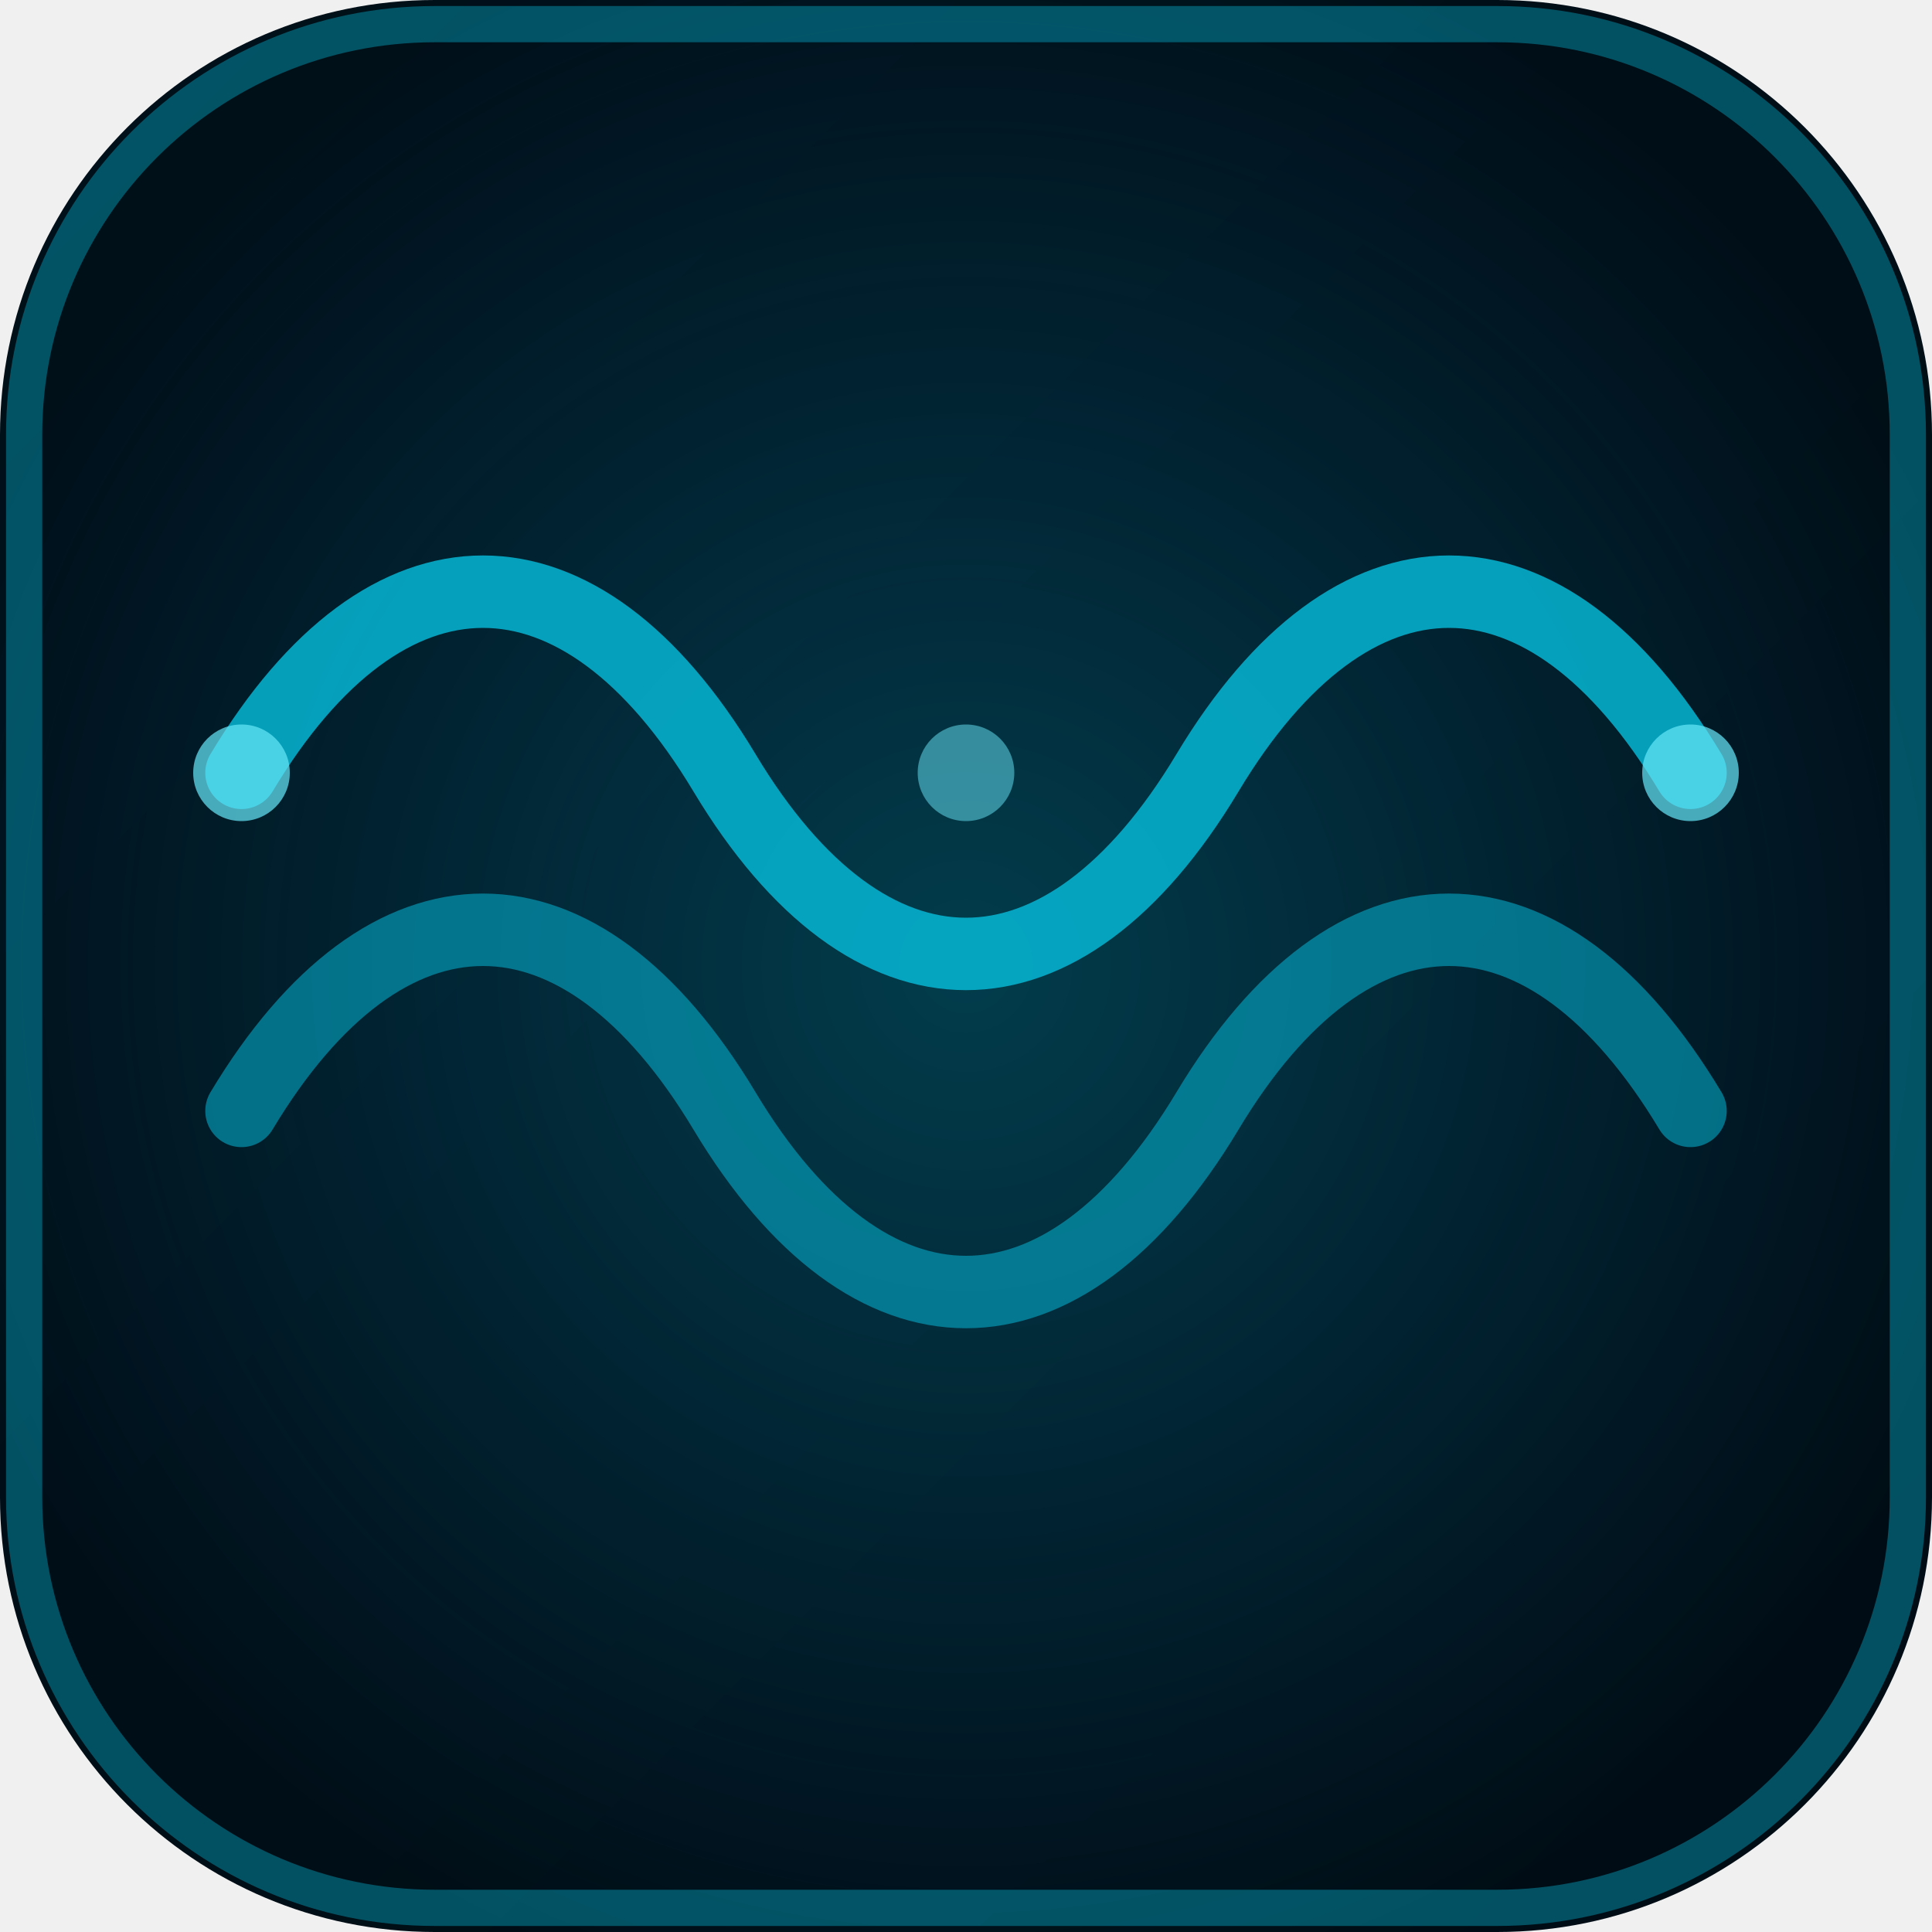
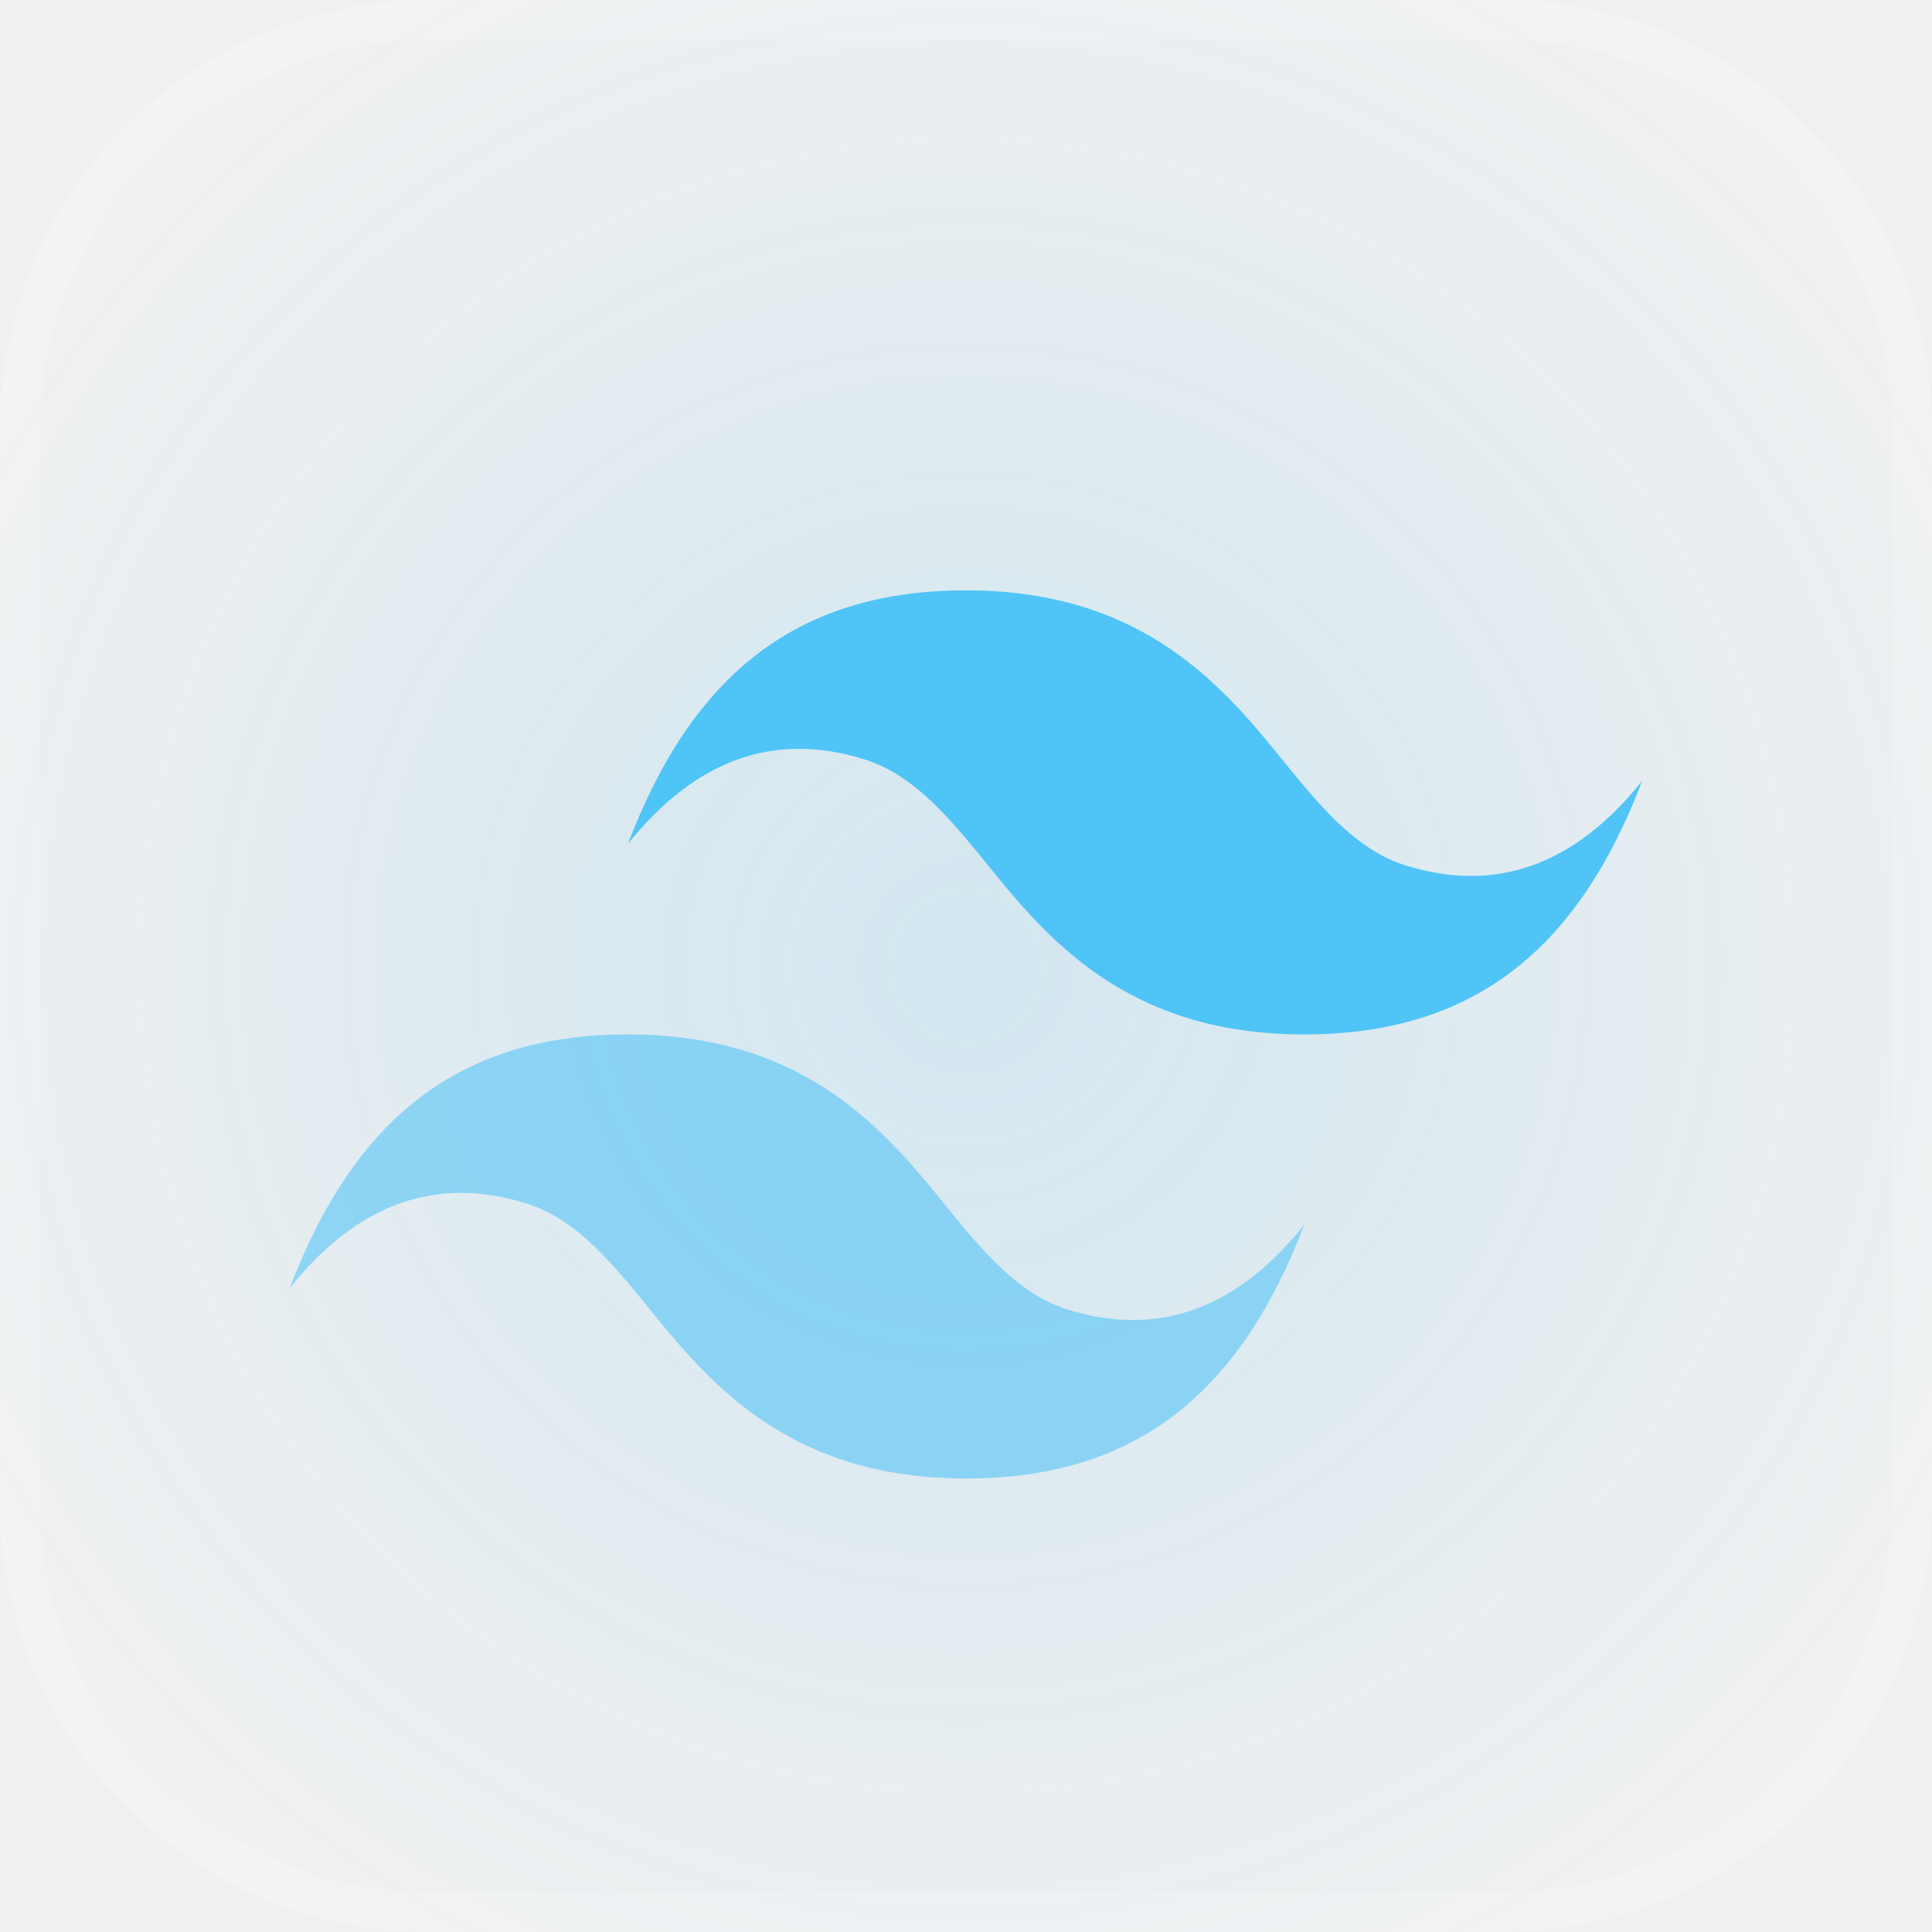
- <svg xmlns="http://www.w3.org/2000/svg" viewBox="0 0 80 80" fill="none">
+ <svg xmlns="http://www.w3.org/2000/svg" viewBox="0 0 72 72" fill="none">
  <defs>
-     <radialGradient id="tg" cx="50%" cy="50%" r="55%">
-       <stop offset="0%" stop-color="#06b6d4" stop-opacity="0.28" />
+     <radialGradient id="bg" cx="50%" cy="50%" r="60%">
+       <stop offset="0%" stop-color="#0ea5e9" stop-opacity="0.14" />
      <stop offset="100%" stop-color="#0ea5e9" stop-opacity="0" />
    </radialGradient>
-     <linearGradient id="tbg" x1="0" y1="0" x2="1" y2="1">
-       <stop offset="0%" stop-color="#00101a" />
-       <stop offset="100%" stop-color="#000c14" />
-     </linearGradient>
  </defs>
-   <rect width="80" height="80" rx="18" fill="url(#tbg)" />
-   <rect width="80" height="80" rx="18" fill="url(#tg)" />
-   <rect x="1" y="1" width="78" height="78" rx="17" stroke="#06b6d4" stroke-opacity="0.4" stroke-width="1.5" />
-   <path d="M10 32 C16 22, 24 22, 30 32 C36 42, 44 42, 50 32 C56 22, 64 22, 70 32" stroke="#06b6d4" stroke-opacity="0.85" stroke-width="3" stroke-linecap="round" fill="none" />
-   <path d="M10 46 C16 36, 24 36, 30 46 C36 56, 44 56, 50 46 C56 36, 64 36, 70 46" stroke="#06b6d4" stroke-opacity="0.55" stroke-width="3" stroke-linecap="round" fill="none" />
-   <circle cx="10" cy="32" r="2" fill="#67e8f9" opacity="0.7" />
-   <circle cx="70" cy="32" r="2" fill="#67e8f9" opacity="0.7" />
-   <circle cx="40" cy="32" r="2" fill="#67e8f9" opacity="0.5" />
+   <rect width="72" height="72" rx="16" fill="white" fill-opacity="0.05" />
+   <rect width="72" height="72" rx="16" fill="url(#bg)" />
+   <rect x="0.75" y="0.75" width="70.5" height="70.5" rx="15.25" stroke="white" stroke-opacity="0.12" stroke-width="1.5" />
+   <path d="M36 22c-6.3 0-10.2 3.15-12.6 9.45 2.52-3.15 5.46-4.2 8.82-3.15 1.92.6 3.29 2.33 4.82 4.22C39.3 35.3 42.3 38.55 48.6 38.55c6.3 0 10.2-3.15 12.6-9.45-2.52 3.15-5.46 4.2-8.82 3.15-1.92-.6-3.29-2.33-4.82-4.22C45.3 25.25 42.3 22 36 22Z" fill="#38bdf8" fill-opacity="0.85" />
+   <path d="M23.4 38.55c-6.3 0-10.2 3.15-12.6 9.45 2.52-3.15 5.46-4.2 8.82-3.15 1.92.6 3.29 2.33 4.82 4.22 2.26 2.78 5.26 6.03 11.56 6.03 6.3 0 10.2-3.15 12.6-9.45-2.52 3.15-5.46 4.2-8.82 3.15-1.92-.6-3.29-2.33-4.82-4.22-2.26-2.78-5.26-6.03-11.56-6.03Z" fill="#38bdf8" fill-opacity="0.5" />
</svg>
